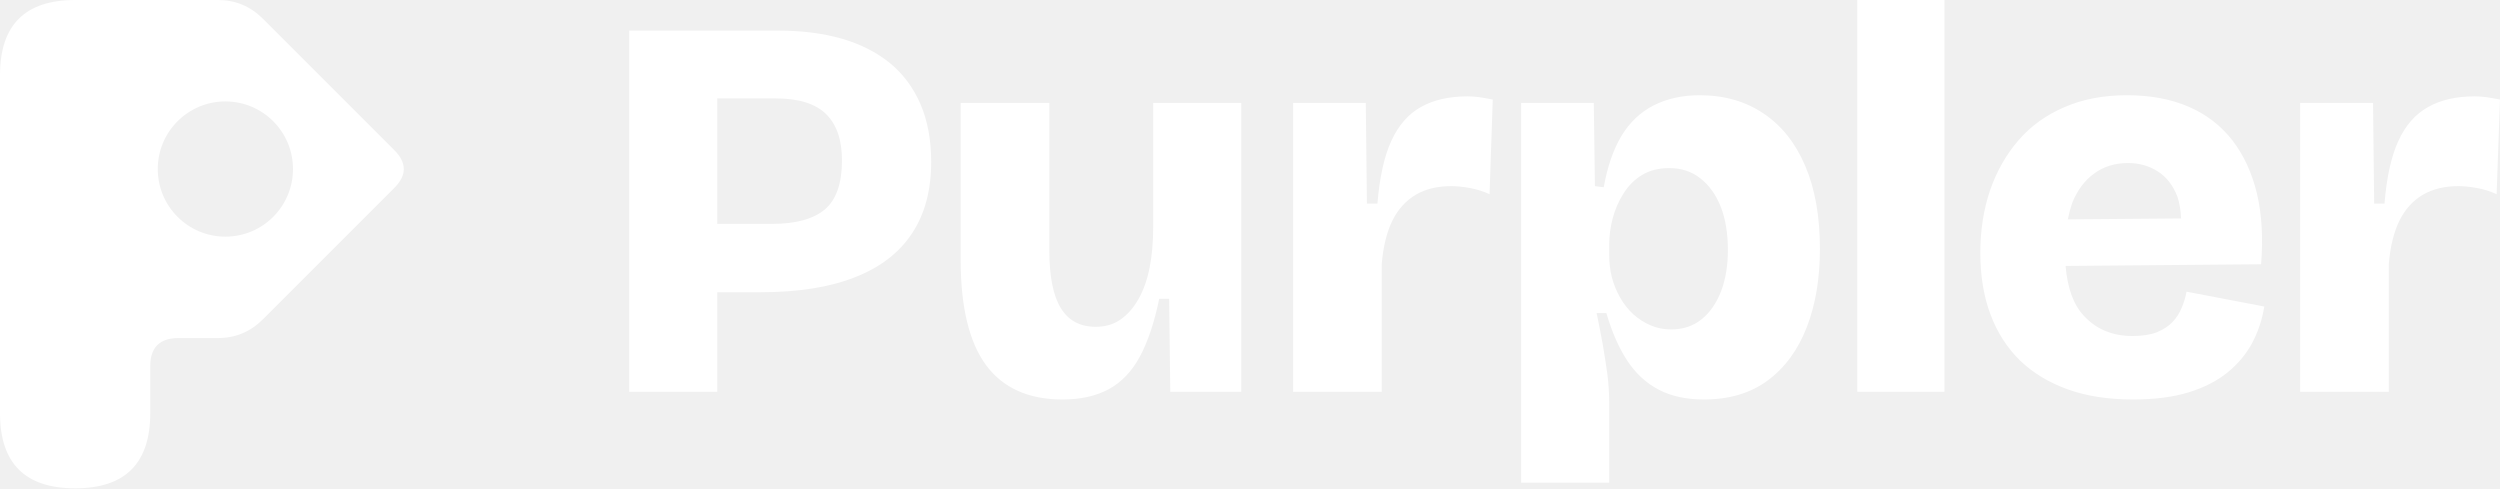
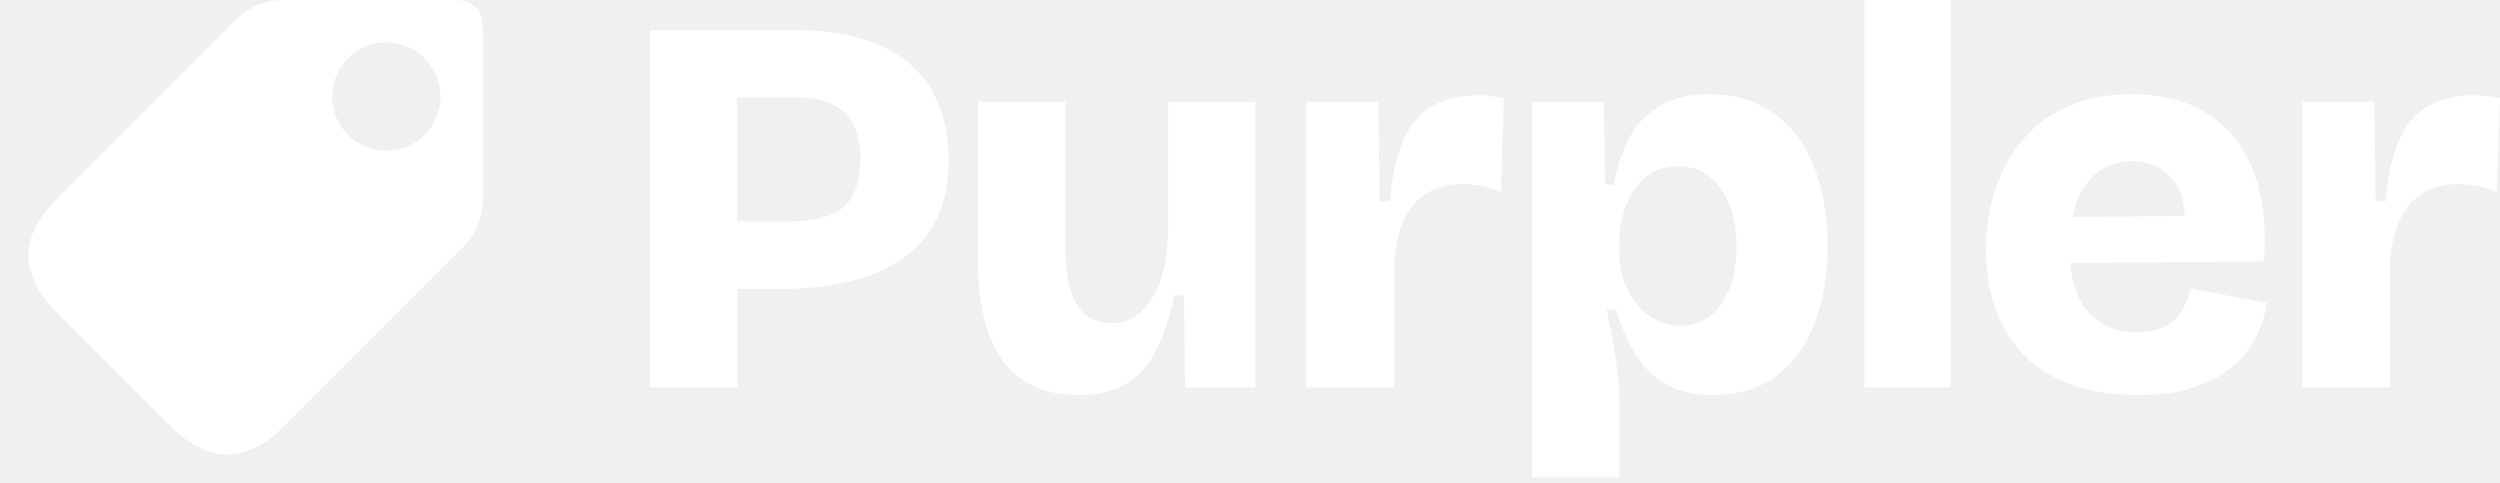
- <svg xmlns="http://www.w3.org/2000/svg" viewBox="0 0 133.11 26" width="204.78" height="40" role="img">
-   <path fill="#ffffff" fill-rule="evenodd" d="M0 4Q0 0 4 0H11.6Q13 0 14 1L21 8Q22 9 21 10L14 17Q13 18 11.6 18H9.5Q8 18 8 19.5V22Q8 26 4 26Q0 26 0 22ZM15.6 9A3.6 3.6 0 1 0 8.4 9A3.6 3.6 0 1 0 15.6 9Z" />
-   <path fill="#ffffff" d="M33.5 20.86V1.63H41.48Q43.29 1.63 44.79 2.05Q46.29 2.48 47.36 3.34Q48.42 4.2 49 5.52Q49.58 6.85 49.58 8.62Q49.58 10.9 48.55 12.44Q47.52 13.99 45.5 14.77Q43.49 15.56 40.49 15.56H38.19V20.86ZM38.19 5.24V11.92H41.11Q43 11.92 43.92 11.15Q44.83 10.37 44.83 8.54Q44.83 6.91 43.99 6.08Q43.14 5.24 41.31 5.24ZM56.57 21.27Q53.86 21.27 52.5 19.44Q51.15 17.6 51.15 13.84V5.48H55.87V13.32Q55.87 15.41 56.48 16.4Q57.09 17.4 58.34 17.4Q59.1 17.4 59.65 17.02Q60.21 16.64 60.62 15.92Q61.02 15.21 61.21 14.25Q61.4 13.29 61.4 12.12V5.48H66.09V20.86H62.31L62.25 15.91H61.72Q61.34 17.77 60.7 18.97Q60.06 20.16 59.04 20.72Q58.02 21.27 56.57 21.27ZM68.85 20.86V13.52V5.48H72.72L72.78 10.84H73.34Q73.51 8.74 74.08 7.5Q74.65 6.26 75.65 5.7Q76.66 5.13 78.14 5.13Q78.41 5.13 78.74 5.17Q79.08 5.22 79.48 5.3L79.31 10.34Q78.81 10.11 78.26 10.01Q77.71 9.91 77.27 9.91Q76.16 9.91 75.38 10.37Q74.59 10.84 74.14 11.74Q73.69 12.65 73.57 14.04V20.86ZM80.99 25.7V12.94V5.48H84.86L84.92 9.91L85.39 9.97Q85.68 8.33 86.33 7.24Q86.99 6.15 88.05 5.61Q89.12 5.07 90.49 5.07Q92.47 5.07 93.91 6.05Q95.35 7.02 96.12 8.84Q96.9 10.66 96.9 13.26Q96.9 15.62 96.2 17.42Q95.5 19.23 94.13 20.25Q92.76 21.27 90.72 21.27Q89.32 21.27 88.32 20.75Q87.31 20.22 86.64 19.2Q85.97 18.18 85.53 16.67H85.01Q85.18 17.48 85.33 18.3Q85.47 19.11 85.58 19.9Q85.68 20.69 85.68 21.42V25.7ZM88.97 17.54Q89.93 17.54 90.6 17Q91.27 16.46 91.64 15.5Q92 14.54 92 13.32Q92 11.98 91.62 11.01Q91.24 10.05 90.54 9.5Q89.85 8.95 88.88 8.95Q88.04 8.95 87.44 9.31Q86.84 9.67 86.45 10.29Q86.06 10.9 85.87 11.61Q85.68 12.33 85.68 13.02V13.58Q85.68 14.19 85.82 14.76Q85.97 15.33 86.26 15.84Q86.55 16.35 86.96 16.73Q87.37 17.1 87.88 17.32Q88.39 17.54 88.97 17.54ZM98.89 20.86V0H103.53V20.86ZM113.57 21.27Q111.59 21.27 110.09 20.73Q108.59 20.19 107.55 19.19Q106.52 18.18 105.98 16.74Q105.44 15.3 105.44 13.46Q105.44 11.66 105.96 10.13Q106.49 8.6 107.48 7.46Q108.47 6.32 109.93 5.7Q111.38 5.07 113.25 5.07Q115.11 5.07 116.53 5.68Q117.94 6.29 118.86 7.47Q119.77 8.65 120.17 10.31Q120.56 11.98 120.39 14.07L109.98 14.16Q110.13 15.94 110.95 16.81Q111.94 17.89 113.54 17.89Q114.33 17.89 114.84 17.69Q115.35 17.48 115.67 17.15Q115.99 16.81 116.16 16.39Q116.34 15.97 116.42 15.53L120.56 16.32Q120.39 17.37 119.91 18.27Q119.42 19.17 118.59 19.84Q117.76 20.51 116.53 20.89Q115.29 21.27 113.57 21.27ZM110.1 11.68 116.13 11.63Q116.1 10.96 115.93 10.46Q115.58 9.56 114.88 9.12Q114.18 8.68 113.31 8.68Q112.26 8.68 111.5 9.24Q110.74 9.79 110.33 10.81Q110.19 11.22 110.1 11.68ZM122.47 20.86V13.52V5.48H126.35L126.41 10.84H126.96Q127.13 8.74 127.7 7.5Q128.27 6.26 129.28 5.7Q130.28 5.13 131.77 5.13Q132.03 5.13 132.36 5.17Q132.7 5.22 133.11 5.3L132.93 10.34Q132.44 10.11 131.88 10.01Q131.33 9.91 130.89 9.91Q129.79 9.91 129 10.37Q128.21 10.84 127.76 11.74Q127.31 12.65 127.19 14.04V20.86Z" />
+ <svg xmlns="http://www.w3.org/2000/svg" viewBox="0 0 134.61 26" width="207.09" height="40" role="img">
+   <path fill="#ffffff" fill-rule="evenodd" d="M3.06 10.71L12.62 1.15Q13.76 0 15.29 0L24.47 0Q26 0 26 1.53L26 10.71Q26 12.24 24.85 13.38L15.29 22.94Q12.24 26 9.18 22.94L3.06 16.82Q0 13.76 3.06 10.71ZM23.72 5.2A2.92 2.92 0 1 0 17.88 5.2A2.92 2.92 0 1 0 23.72 5.2Z" />
+   <path fill="#ffffff" d="M35 20.86V1.63H42.98Q44.79 1.63 46.29 2.05Q47.79 2.48 48.86 3.34Q49.92 4.2 50.5 5.52Q51.08 6.85 51.08 8.62Q51.08 10.9 50.05 12.44Q49.02 13.99 47 14.77Q44.99 15.56 41.99 15.56H39.69V20.86ZM39.69 5.24V11.92H42.61Q44.5 11.92 45.42 11.15Q46.33 10.37 46.33 8.54Q46.33 6.91 45.49 6.08Q44.64 5.24 42.81 5.24ZM58.07 21.27Q55.36 21.27 54 19.44Q52.65 17.6 52.65 13.84V5.48H57.37V13.32Q57.37 15.41 57.98 16.4Q58.59 17.4 59.84 17.4Q60.6 17.4 61.15 17.02Q61.71 16.64 62.12 15.92Q62.52 15.21 62.71 14.25Q62.9 13.29 62.9 12.12V5.48H67.59V20.86H63.81L63.75 15.91H63.22Q62.84 17.77 62.2 18.97Q61.56 20.16 60.54 20.72Q59.52 21.27 58.07 21.27ZM70.35 20.86V13.52V5.48H74.22L74.28 10.84H74.84Q75.01 8.74 75.58 7.5Q76.15 6.26 77.15 5.7Q78.16 5.13 79.64 5.13Q79.91 5.13 80.24 5.17Q80.58 5.22 80.98 5.3L80.81 10.34Q80.31 10.11 79.76 10.01Q79.21 9.91 78.77 9.91Q77.66 9.91 76.88 10.37Q76.09 10.84 75.64 11.74Q75.19 12.65 75.07 14.04V20.86ZM82.49 25.7V12.94V5.48H86.36L86.42 9.91L86.89 9.97Q87.18 8.33 87.83 7.24Q88.49 6.15 89.55 5.61Q90.62 5.07 91.99 5.07Q93.97 5.07 95.41 6.05Q96.85 7.02 97.62 8.84Q98.4 10.66 98.4 13.26Q98.4 15.62 97.7 17.42Q97 19.23 95.63 20.25Q94.26 21.27 92.22 21.27Q90.82 21.27 89.82 20.75Q88.81 20.22 88.14 19.2Q87.47 18.18 87.03 16.67H86.51Q86.68 17.48 86.83 18.3Q86.97 19.11 87.08 19.9Q87.18 20.69 87.18 21.42V25.7ZM90.47 17.54Q91.43 17.54 92.1 17Q92.77 16.46 93.14 15.5Q93.5 14.54 93.5 13.32Q93.5 11.98 93.12 11.01Q92.74 10.05 92.04 9.5Q91.35 8.95 90.38 8.95Q89.54 8.95 88.94 9.31Q88.34 9.67 87.95 10.29Q87.56 10.9 87.37 11.61Q87.18 12.33 87.18 13.02V13.58Q87.18 14.19 87.32 14.76Q87.47 15.33 87.76 15.84Q88.05 16.35 88.46 16.73Q88.87 17.1 89.38 17.32Q89.89 17.54 90.47 17.54ZM100.39 20.86V0H105.03V20.86ZM115.07 21.27Q113.09 21.27 111.59 20.73Q110.09 20.19 109.05 19.19Q108.02 18.18 107.48 16.74Q106.94 15.3 106.94 13.46Q106.94 11.66 107.46 10.13Q107.99 8.6 108.98 7.46Q109.97 6.32 111.43 5.7Q112.88 5.07 114.75 5.07Q116.61 5.07 118.03 5.68Q119.44 6.29 120.36 7.47Q121.27 8.65 121.67 10.31Q122.06 11.98 121.89 14.07L111.48 14.16Q111.63 15.94 112.45 16.81Q113.44 17.89 115.04 17.89Q115.83 17.89 116.34 17.69Q116.85 17.48 117.17 17.15Q117.49 16.81 117.66 16.39Q117.84 15.97 117.92 15.53L122.06 16.32Q121.89 17.37 121.41 18.27Q120.92 19.17 120.09 19.84Q119.26 20.51 118.03 20.89Q116.79 21.27 115.07 21.27ZM111.6 11.68 117.63 11.63Q117.6 10.96 117.43 10.46Q117.08 9.56 116.38 9.12Q115.68 8.68 114.81 8.68Q113.76 8.68 113 9.24Q112.24 9.79 111.83 10.81Q111.69 11.22 111.6 11.68ZM123.97 20.86V13.52V5.48H127.85L127.91 10.84H128.46Q128.63 8.74 129.2 7.5Q129.77 6.26 130.78 5.7Q131.78 5.13 133.27 5.13Q133.53 5.13 133.86 5.17Q134.2 5.22 134.61 5.3L134.43 10.34Q133.94 10.11 133.38 10.01Q132.83 9.91 132.39 9.91Q131.29 9.91 130.5 10.37Q129.71 10.84 129.26 11.74Q128.81 12.65 128.69 14.04V20.86Z" />
</svg>
